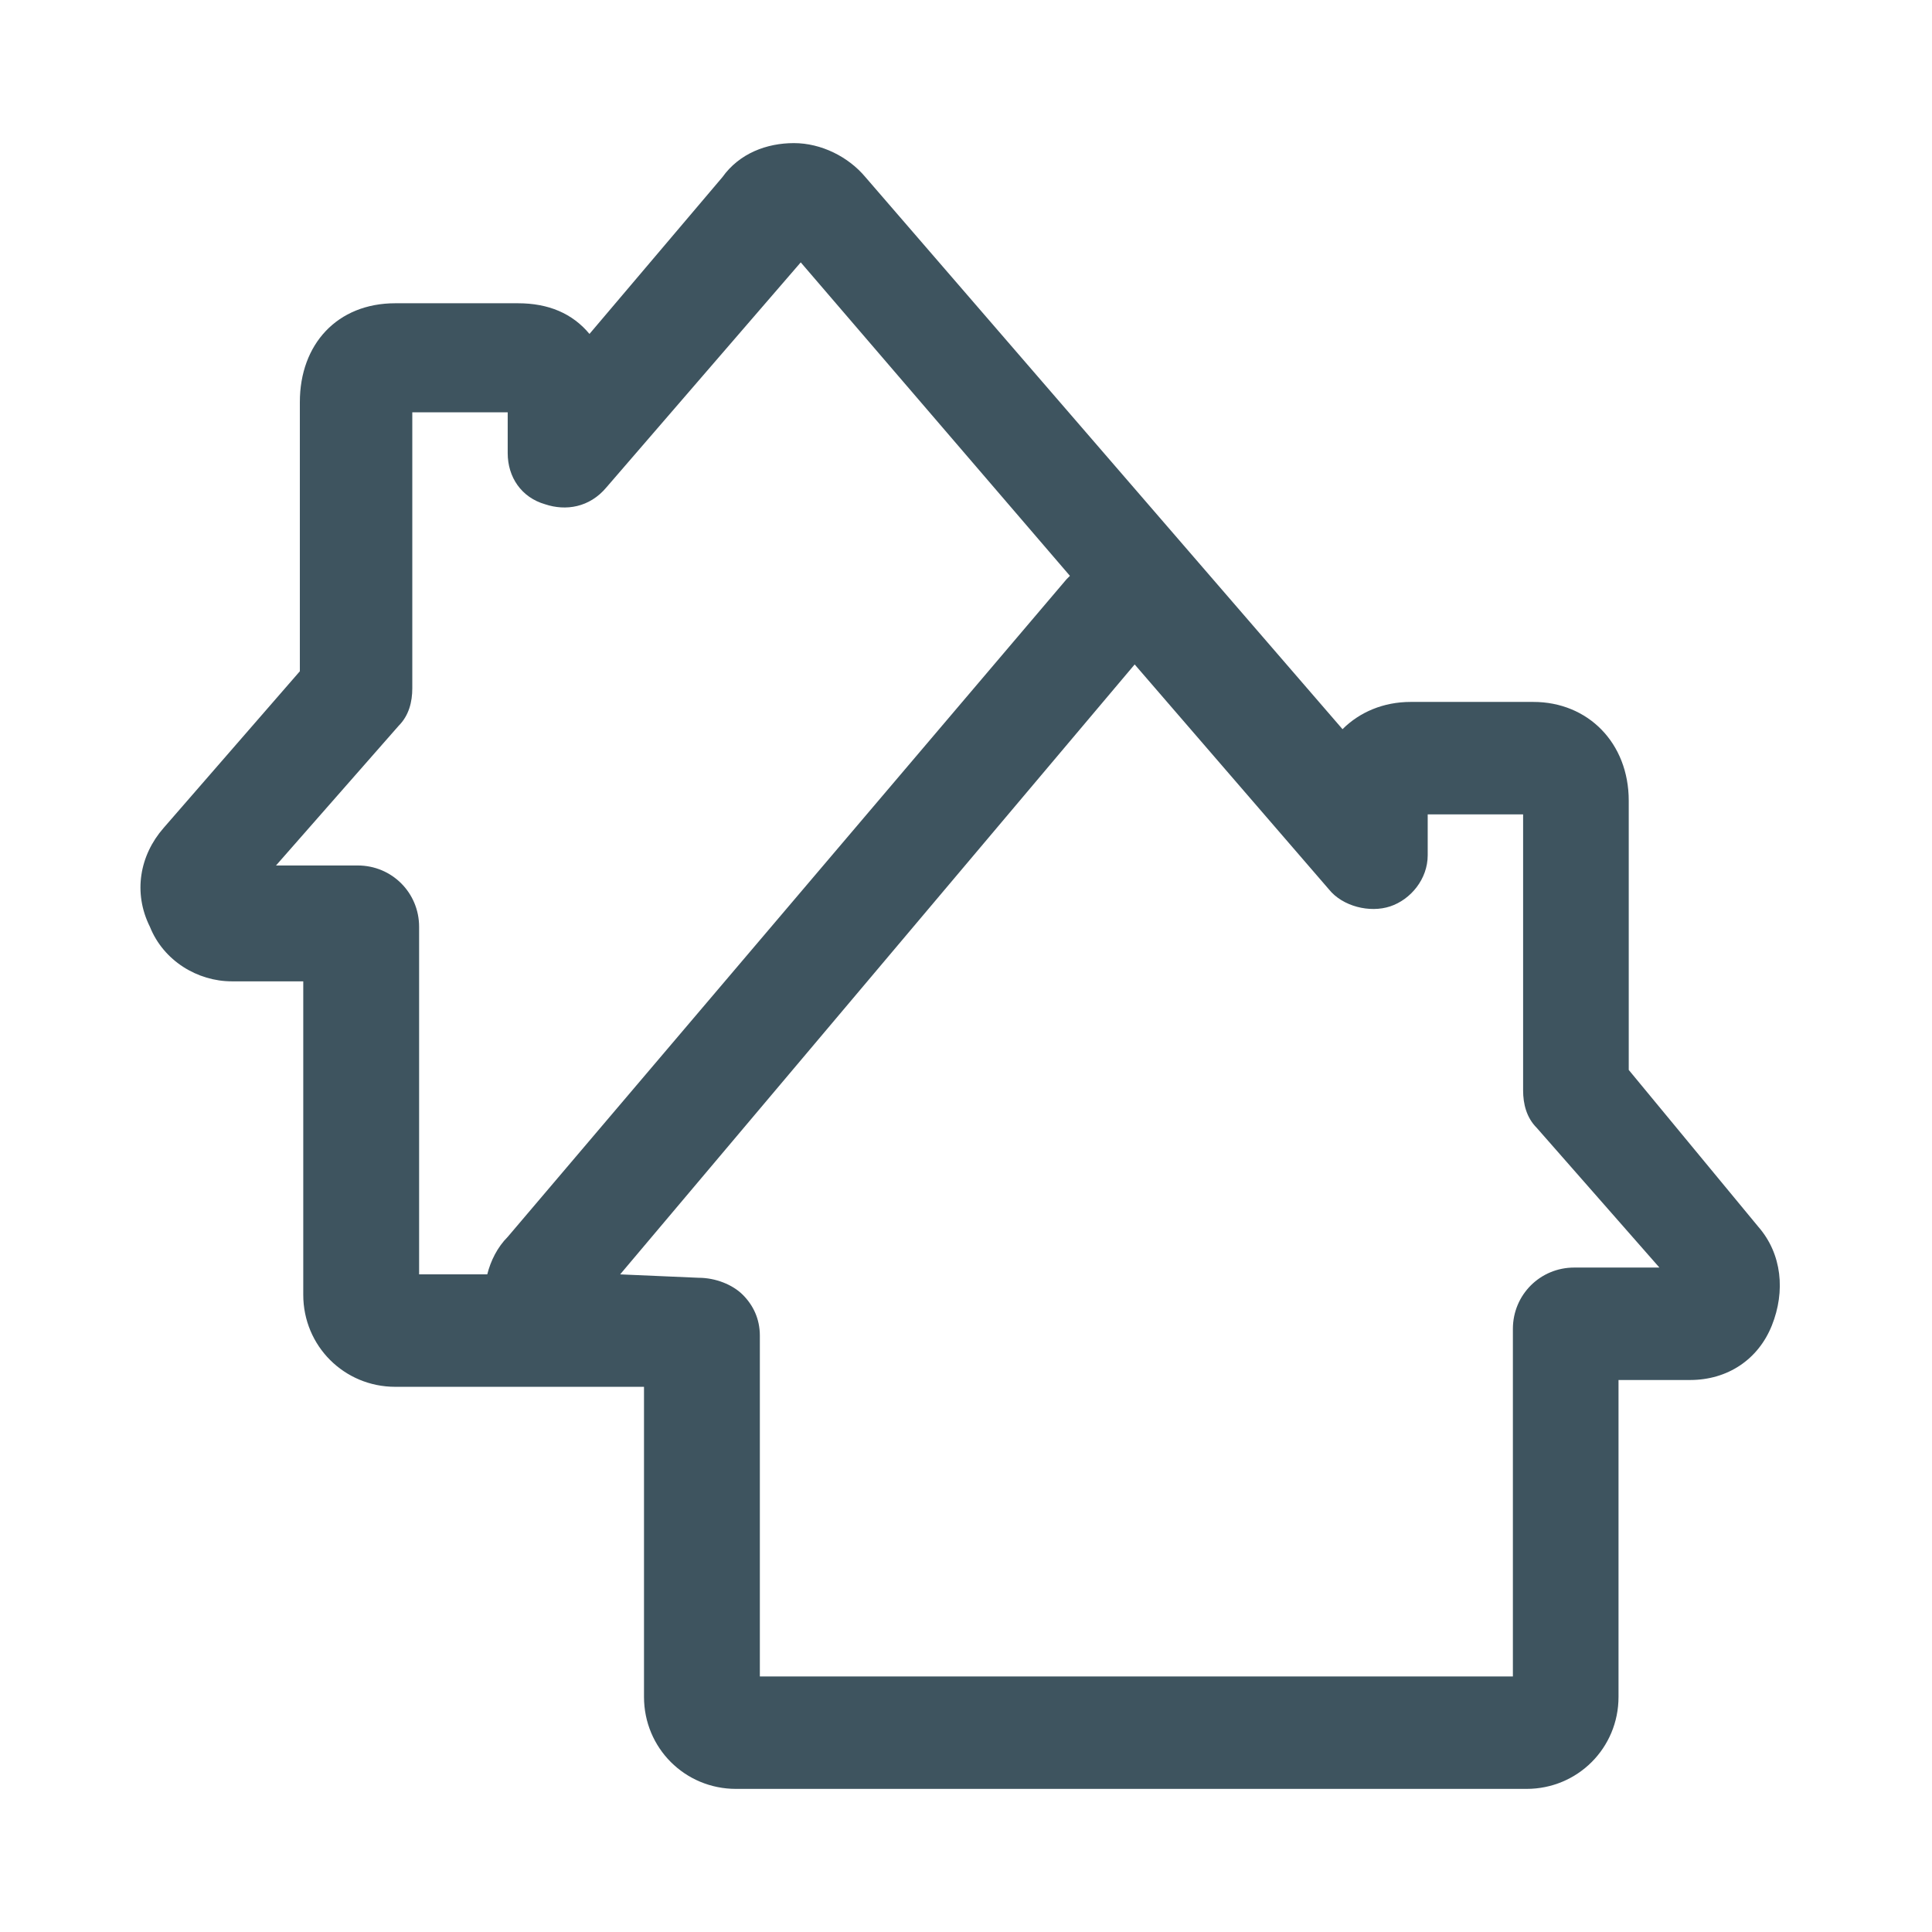
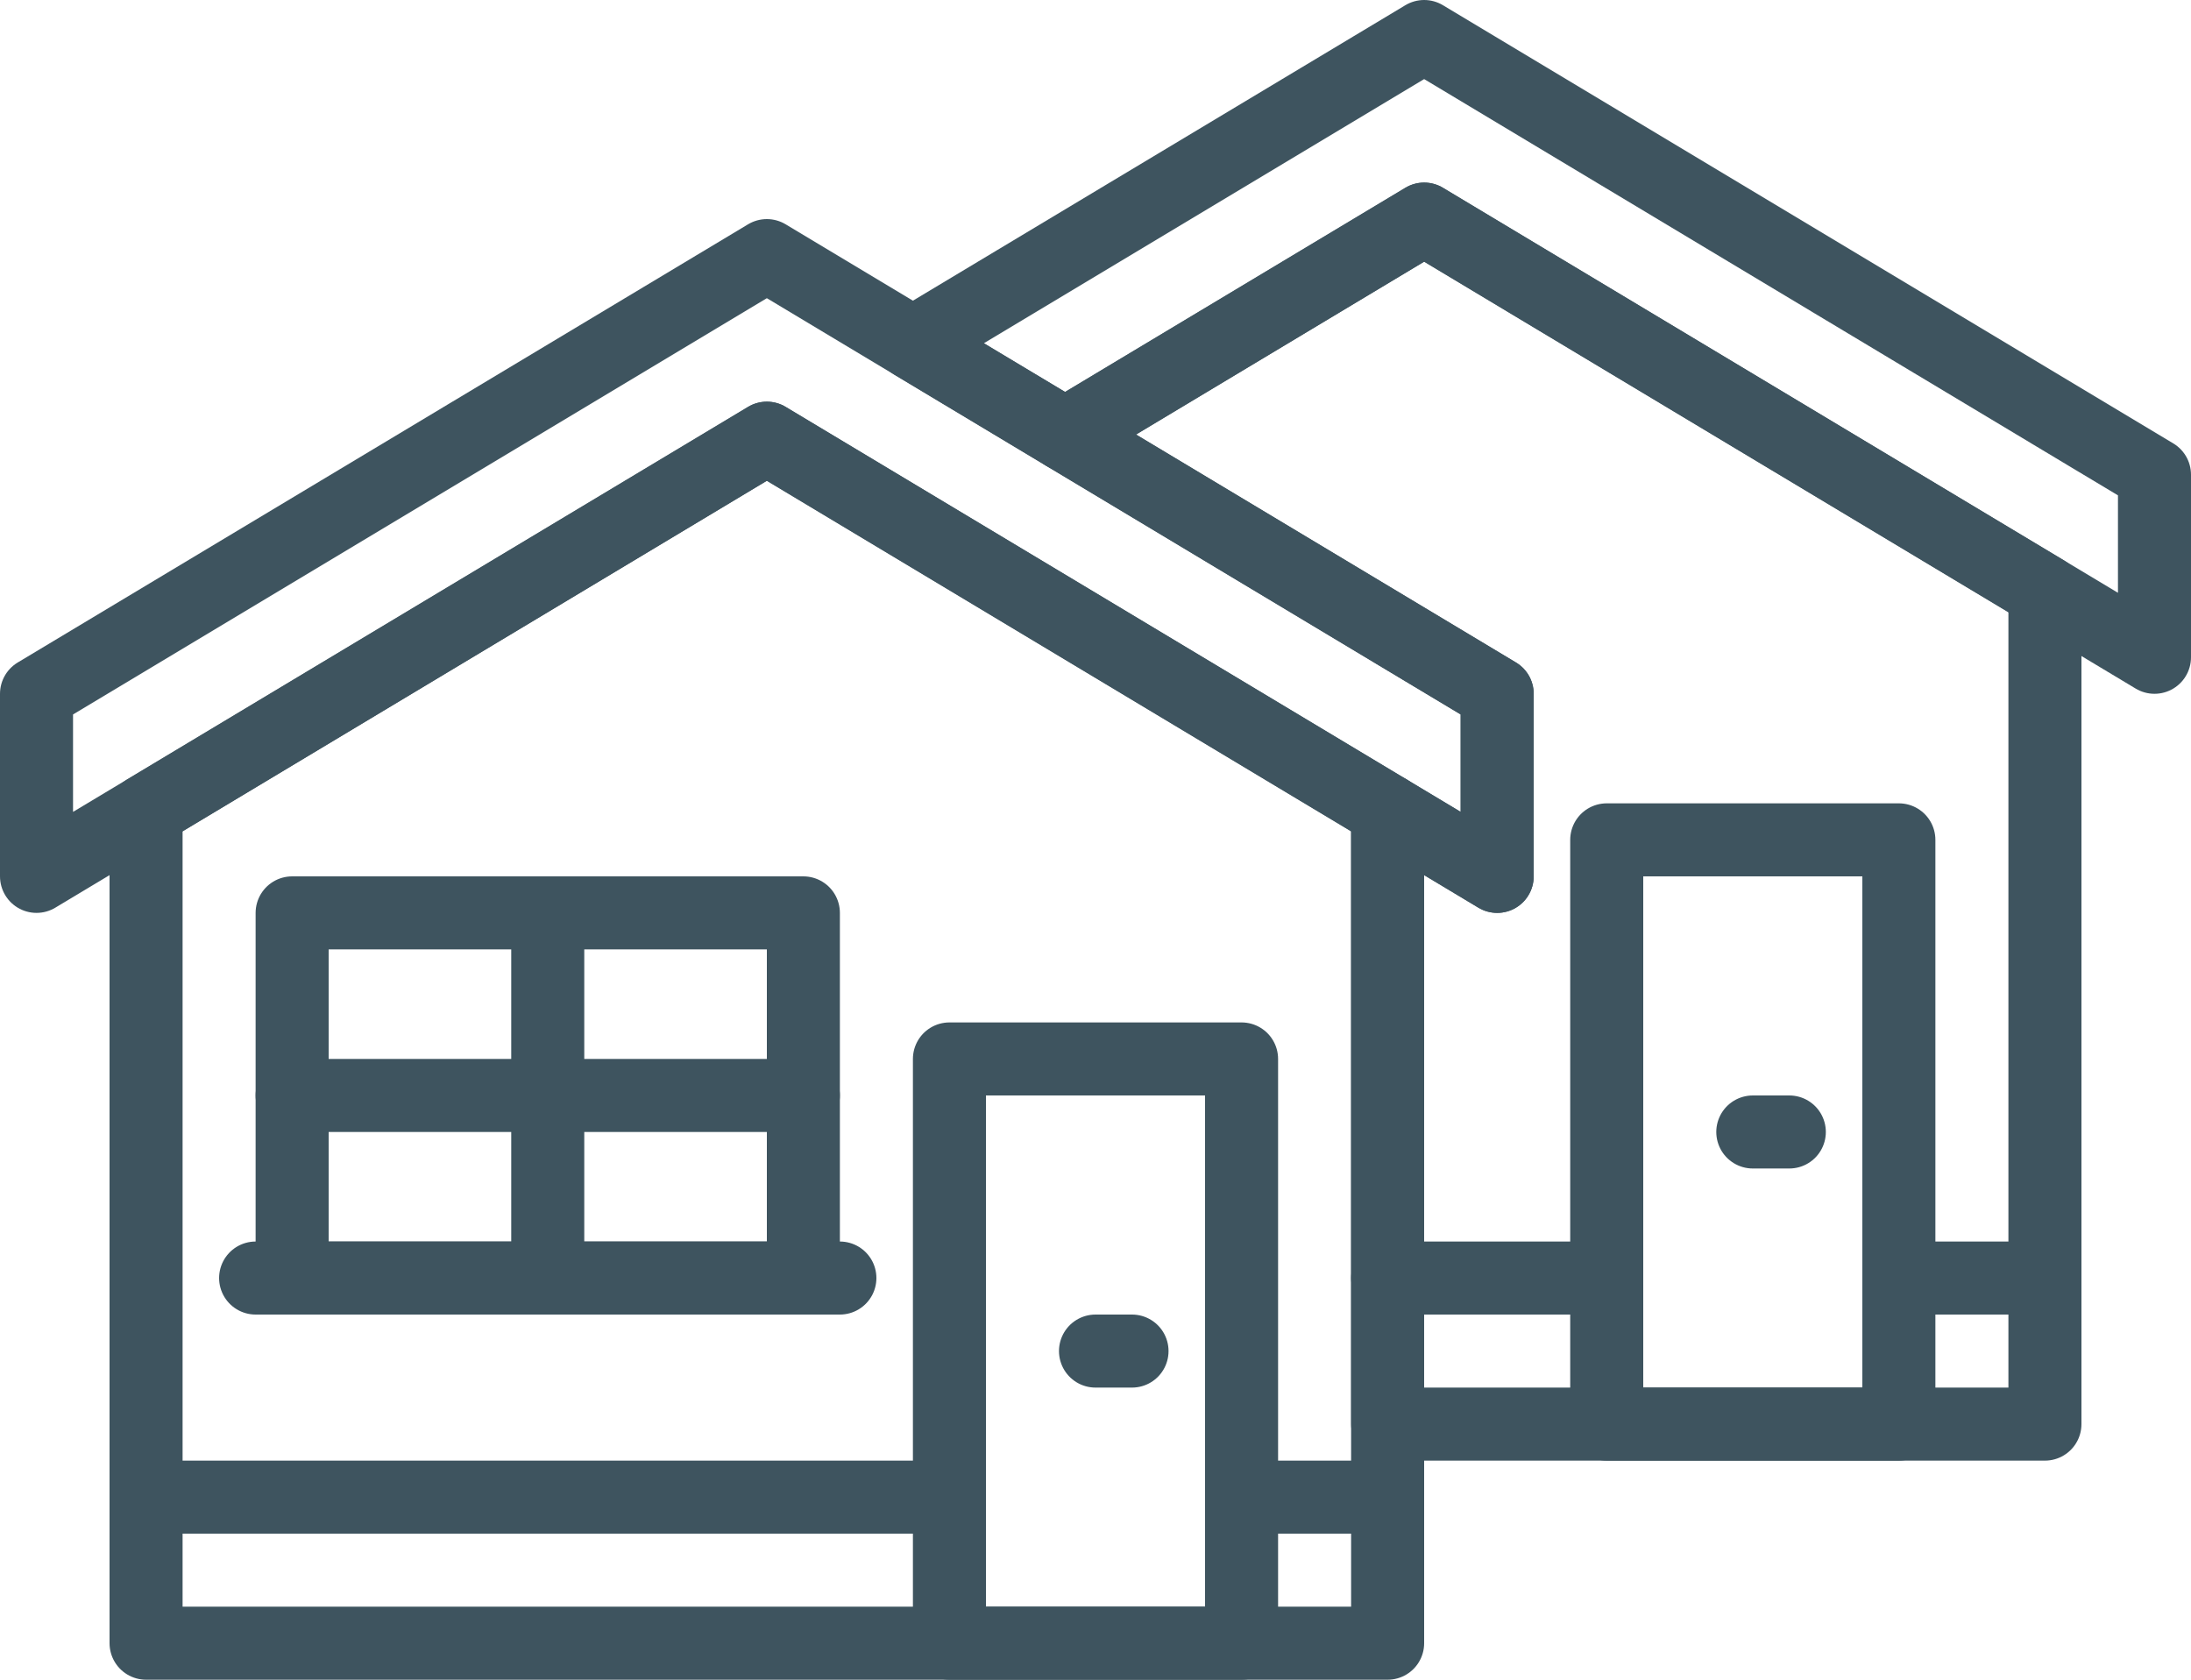
- <svg xmlns="http://www.w3.org/2000/svg" version="1.1" x="0px" y="0px" viewBox="0 0 56.7 56.7" style="enable-background:new 0 0 56.7 56.7;" xml:space="preserve">
-   <style type="text/css">
- 	.st0{fill:none;}
- </style>
-   <path fill="#3e545f" d="M47.8,31.4v-7.9c0-1.7-1.2-2.9-2.8-2.9h-3.6c-0.8,0-1.5,0.3-2,0.8l-14-16.2c-0.5-0.6-1.3-1-2.1-1c-0.8,0-1.6,0.3-2.1,1  l-3.9,4.6c-0.5-0.6-1.2-0.9-2.1-0.9h-3.6c-1.7,0-2.8,1.2-2.8,2.9v7.9l-4,4.6c-0.7,0.8-0.9,1.9-0.4,2.9c0.4,1,1.4,1.6,2.4,1.6h2.1V38  c0,1.5,1.2,2.7,2.7,2.7h6.5l0.8,0v9.1c0,1.5,1.2,2.7,2.7,2.7h23.2c1.5,0,2.7-1.2,2.7-2.7v-9.3h2.1c1.1,0,2-0.6,2.4-1.6  c0.4-1,0.3-2.1-0.4-2.9L47.8,31.4z M14.3,37.4h-2V27.2c0-1-0.8-1.8-1.8-1.8H8.1l3.6-4.1c0.3-0.3,0.4-0.7,0.4-1.1v-8.1l2.8,0v1.2  c0,0.7,0.4,1.3,1.1,1.5c0.6,0.2,1.3,0.1,1.8-0.5l5.7-6.6l7.9,9.2c0,0,0,0-0.1,0.1L14.9,36.3C14.6,36.6,14.4,37,14.3,37.4z   M46.2,37.2c-1,0-1.8,0.8-1.8,1.8v10.2H22.3v-10c0-0.5-0.2-0.9-0.5-1.2c-0.3-0.3-0.8-0.5-1.3-0.5l-2.3-0.1l15.1-17.9l5.7,6.6  c0.4,0.5,1.2,0.7,1.8,0.5c0.6-0.2,1.1-0.8,1.1-1.5v-1.2l2.8,0V32c0,0.4,0.1,0.8,0.4,1.1l3.6,4.1H46.2z" />
+ <svg xmlns="http://www.w3.org/2000/svg" fill="#3E545F" viewBox="0 0 60 46" version="1.1" x="0px" y="0px">
+   <g stroke="none" stroke-width="1" fill="none" fill-rule="evenodd" stroke-linecap="round" stroke-linejoin="round">
+     <g transform="translate(-343, -616)" stroke="#3E545F" stroke-width="2">
+       <g transform="translate(344, 617)">
+         <polygon points="25 44 33 44 33 28 25 28" />
+         <path d="M29,36 L30,36" />
+         <path d="M14,34 L14,24" />
+         <path d="M7,29 L21,29" />
+         <polygon points="20 6 0 18 0 23 20 11 40 23 40 18" />
+         <polygon points="20 11 3 21.2 3 44 37 44 37 21.2" />
+         <polygon points="7 34 21 34 21 24 7 24" />
+         <path d="M3,40 L25,40" />
+         <polygon points="43 38 51 38 51 22 43 22" />
+         <path d="M47,30 L48,30" />
+         <polygon points="38 0 24 8.4 28.167 10.9 38 5 58 17 58 12" />
+         <polygon points="38 5 28.167 10.9 40 18 40 23 37 21.2 37 38 55 38 55 15.2" />
+         <path d="M33,40 L37,40" />
+         <path d="M37,34 L43,34" />
+         <path d="M51,34 L55,34" />
+         <path d="M6,34 L22,34" />
+       </g>
+     </g>
+   </g>
</svg>
